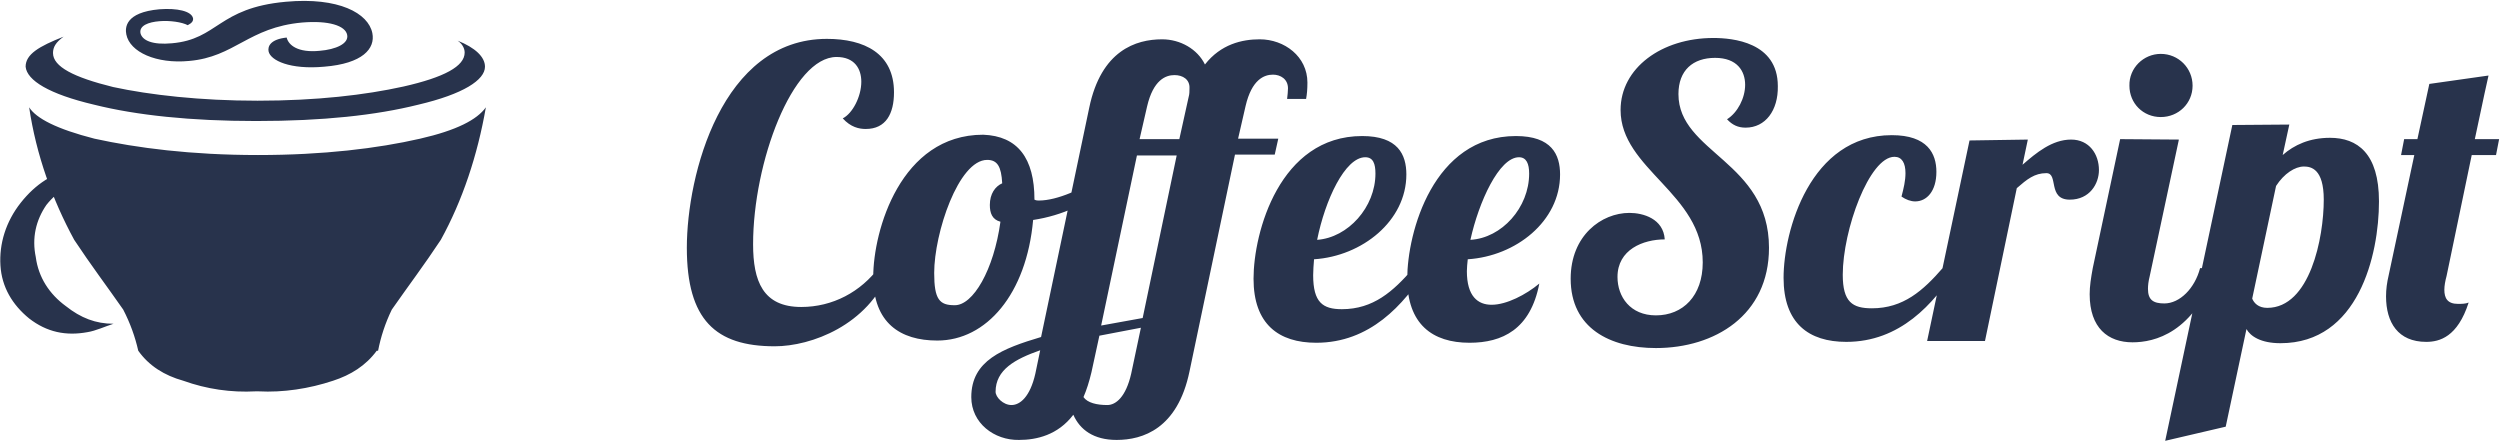
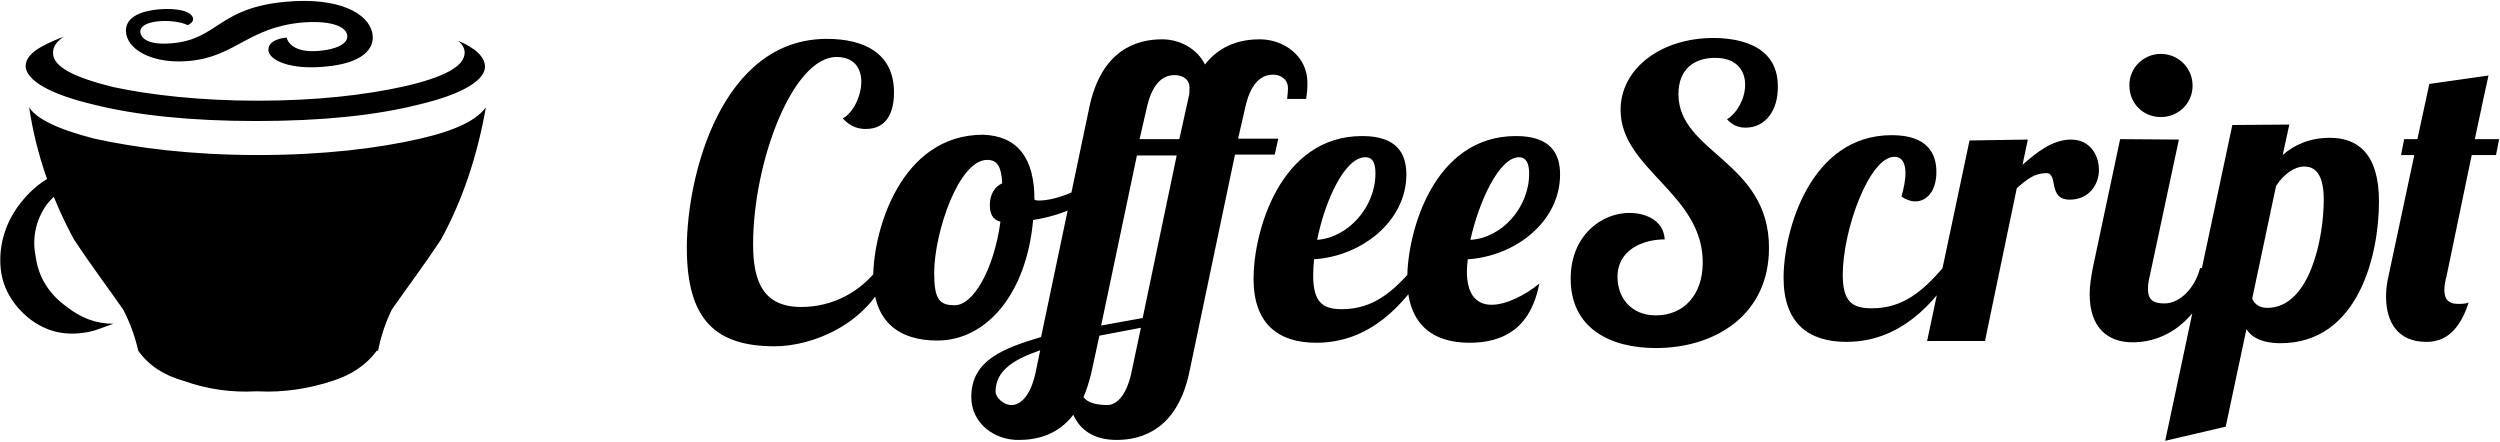
<svg xmlns="http://www.w3.org/2000/svg" viewBox="-22 347 566 100">
-   <path fill="#28334C" d="M21.7 351.1c.1.6-.2 1.1-1.2 1.6-1.3-.7-4.1-1.1-6.4-.9-2.5.2-4.6 1-4.3 2.7.4 1.7 2.8 2.7 7.1 2.3 10.5-.9 10.4-8 25.8-9.4 12-1.1 18.7 2.6 19.6 7.1.7 3.5-2.2 6.9-10.9 7.6-7.7.7-12.2-1.4-12.6-3.5-.2-1.1.4-2.7 4.1-3.1.4 1.7 2.5 3.5 7.5 3 3.6-.3 6.6-1.6 6.2-3.6-.4-2.1-4.2-3.3-10.2-2.8-12.2 1.1-15.2 7.8-25.6 8.7-7.4.7-13.4-2-14.2-6-.3-1.5-.3-5 7.5-5.7 4-.3 7.2.4 7.6 2zm-39 41.8c-3.4 4.3-4.9 9.3-4.6 14.2.3 4.9 2.7 8.9 6.5 12 4 3.1 8.3 4 13.2 3.1 1.9-.3 4-1.3 5.9-1.9-4 0-7.4-1.3-10.8-4-3.7-2.7-6.2-6.5-6.8-11.1-.9-4.3 0-8.3 2.4-11.8 2.7-3.4 6.2-5.3 10.8-5.9 4.6-.3 8.6.9 12.6 3.7-.9-1.3-2.2-2.2-3.4-3.4-4-2.7-8.3-4-13.6-2.7-4.8 1-8.8 3.5-12.2 7.8zm53.6-23.1c-12.9 0-24.4-1.3-32.7-3.1-8.9-2.2-13.6-4.6-13.6-7.7 0-1.3.6-2.4 2.4-3.7-5.6 2.2-8.6 4-8.6 6.8.3 3.1 5.3 6.2 15.5 8.6 9.6 2.4 21.9 3.7 36.7 3.7 15.1 0 27.1-1.3 36.7-3.7 10.2-2.4 15.1-5.6 15.1-8.6 0-2.2-2.2-4.3-6.2-5.9.9.6 1.6 1.6 1.6 2.7 0 3.1-4.6 5.6-13.9 7.7-8.6 1.9-19.6 3.2-33 3.2zm36.8 8.6c-9.6 2.2-21.9 3.7-36.7 3.7-15.1 0-27.4-1.6-37-3.7-8.6-2.2-13.2-4.6-14.8-7.1 1.6 10.8 5.3 21 10.2 30 3.7 5.6 7.4 10.5 11.1 15.8 1.6 3.1 2.7 6.2 3.4 9.3 2.4 3.4 5.9 5.6 10.2 6.8 5.3 1.9 10.8 2.7 16.4 2.4h.6c5.6.3 11.5-.6 16.9-2.4 4-1.3 7.4-3.4 9.9-6.8h.3c.6-3.1 1.6-6.2 3.1-9.3 3.7-5.3 7.4-10.2 11.1-15.8 4.9-8.9 8.3-19.1 10.2-30-2 2.8-6.6 5.2-14.9 7.1zm106.2 30.1c-4.8 12.1-17.6 16.9-25.9 16.9-13.4 0-19.9-6-19.9-22.3 0-16.5 7.9-47.3 31.7-47.3 8.5 0 15.2 3.3 15.2 12.1 0 4.8-1.8 8.3-6.4 8.3-1.5 0-3.4-.4-5.2-2.4 2.2-1.1 4.2-4.9 4.2-8.3 0-2.9-1.5-5.6-5.6-5.6-10 0-18.9 23.9-18.9 42.4 0 8.3 2.2 14.2 10.9 14.2 7.1 0 13.5-3.4 17.7-9.1l2.2 1.1zm32.9-16.3c.4.2.7.2 1 .2 4.2 0 10.1-2.7 14-5.5l.8 2.4c-3.4 3.7-9.5 6.5-16.1 7.5-1.5 16.8-10.6 27.3-21.7 27.3-8.4 0-14.5-4-14.5-14.4 0-10.5 6.2-32.2 24.9-32.2 7.8.3 11.6 5.3 11.6 14.7zm-7.7 5c-1.9-.5-2.4-2-2.4-3.8 0-2.5 1.2-4.2 2.8-4.9-.2-3.8-1.1-5.3-3.4-5.3-6.5 0-12 16.6-12 25.6 0 6 1.2 7.3 4.6 7.3 4.2.1 8.9-8 10.4-18.9zm-6.6 39.7c0-8.3 7.1-11 15.8-13.6l10.9-51.9c2.7-13 10.6-15.5 16.5-15.5 4.1 0 8 2.2 9.7 5.7 3.6-4.6 8.4-5.7 12.4-5.7 5.6 0 10.8 3.9 10.8 9.8 0 1.5-.1 2.6-.3 3.7h-4.3c.1-.9.2-1.7.2-2.4 0-2.1-1.7-3.1-3.4-3.1-2 0-4.8 1.1-6.2 7.1l-1.7 7.4h9.1l-.8 3.6h-9l-10.3 49.1c-2.7 13-10.6 15.5-16.5 15.5-5.2 0-8.3-2.3-9.8-5.7-3.5 4.6-8.3 5.7-12.3 5.7-5.6.1-10.8-3.8-10.8-9.7zm9.1 1.8c1.9 0 4.2-1.8 5.4-7.1l1.1-5.3c-5.7 2-10.1 4.4-10.1 9.4 0 1.2 1.7 3 3.6 3zm21.7 0c1.9 0 4.2-1.8 5.4-7.1l2.2-10.4-9.4 1.8-1.8 8.3c-.5 2.1-1.1 4-1.8 5.6.9 1.3 3 1.8 5.4 1.8zm-1.4-18l9.4-1.7 7.7-36.8h-9l-8.1 38.5zm16.6-56.7c-2 0-4.8 1.1-6.2 7.1l-1.7 7.4h9l2.1-9.5c.2-.7.2-1.3.2-2 .1-2-1.5-3-3.4-3zm37.9 53c7.1 0 11.6-4 16.1-9.2h3.1c-5.2 8.3-12.9 16.8-25 16.8-8.5 0-14.2-4.2-14.2-14.5 0-10.5 5.9-32.3 24.6-32.3 8.1 0 10 4.2 10 8.7 0 10.5-10 18.5-20.9 19.2-.1 1.3-.2 2.5-.2 3.6 0 6.2 2.2 7.7 6.5 7.7zm5.3-34.4c-4.6 0-9.1 9.7-10.9 18.7 7-.5 13.2-7.4 13.2-15 0-2.2-.5-3.7-2.3-3.7zm28.6 33.4c3.4 0 7.8-2.3 10.8-4.8-2 10.4-8.4 13.4-15.8 13.4-8.4 0-14.1-4.2-14.1-14.5 0-10.5 5.9-32.3 24.6-32.3 8.1 0 10 4.2 10 8.7 0 10.6-10 18.5-20.9 19.2-.1.9-.2 2-.2 2.7 0 5.7 2.5 7.6 5.6 7.6zm6.2-33.4c-4.5 0-9.1 10.1-11 18.7 7.1-.4 13.3-7.3 13.3-15 0-2.2-.6-3.7-2.3-3.7zm51.3-6.7c-1.7 0-3-.6-4.2-1.9 2.4-1.5 4.1-4.8 4.1-7.8 0-3.1-1.8-6.1-6.8-6.1s-8.3 2.8-8.3 8.2c0 13.3 20.5 15.2 20.5 34.8 0 15.3-12.3 22.7-25.6 22.7-10.4 0-19.3-4.5-19.3-15.7 0-9.8 7-14.9 13.3-14.9 3.1 0 7.7 1.3 8 6-4.9 0-10.7 2.3-10.7 8.5 0 4.5 2.9 8.7 8.7 8.7 6.1 0 10.6-4.4 10.6-12 0-15.6-18.6-21.1-18.6-34.5 0-9.5 9.3-16.3 21-16.3 4.3 0 14.6.9 14.6 10.9.1 5.5-2.8 9.4-7.3 9.4zm36.2 10.3c0-2.3-.8-3.7-2.5-3.7-5.7 0-11.7 16.6-11.7 26.7 0 6.2 2.2 7.6 6.6 7.6 7.1 0 11.6-4 16.1-9.2h3.1c-5.2 8.3-12.9 16.8-25 16.8-8.5 0-14.2-4.2-14.2-14.5 0-10.6 6-32.3 24.5-32.3 8.1 0 10.1 4.2 10.1 8.3 0 4.4-2.2 6.7-4.8 6.7-1 0-2.1-.4-3.1-1.1.5-1.9.9-3.6.9-5.3zm27.7-7.6l-1.2 5.7c3.1-2.7 6.7-5.7 11-5.7 4.1 0 6.3 3.3 6.3 6.9 0 3.1-2.1 6.7-6.6 6.7-5.1 0-2.5-6-5.3-6-2.7 0-4.4 1.4-6.7 3.4l-7.2 34.6h-13.1l9.6-45.4 13.2-.2zm34.2 0l-6.6 30.9c-.3 1.2-.4 2.1-.4 2.9 0 2.5 1.2 3.3 3.7 3.3 3.5 0 6.9-3.4 8.1-8h3.8c-5.2 14.8-14.2 16.8-19.1 16.8-5.5 0-9.7-3.2-9.7-10.9 0-1.8.3-3.7.7-5.9l6.2-29.2 13.3.1zm-4.1-19.4c4 0 7.2 3.2 7.2 7.2s-3.2 7.1-7.2 7.1-7.1-3.1-7.1-7.1c-.1-4 3.2-7.2 7.1-7.2zm29.1 16l-1.5 6.9c2.6-2.3 6.1-3.9 10.7-3.9 6.2 0 11.1 3.5 11.1 14.4 0 12.2-4.7 32.1-22.3 32.1-4.5 0-6.8-1.6-7.7-3.2l-4.7 22.1-13.7 3.2 15.2-71.5 12.9-.1zm7.8 17c0-7-2.9-7.5-4.5-7.5-2 0-4.5 1.6-6.3 4.4l-5.4 25.5c.4 1 1.4 2.1 3.4 2.1 9.7 0 12.8-15.9 12.8-24.5zm27.8 17.3c-.3 1.1-.5 2.2-.5 3.1 0 1.9.7 3.2 3.1 3.2.7 0 1.7 0 2.4-.3-2.5 7.8-6.6 8.9-9.6 8.9-6.4 0-9.1-4.4-9.1-10.3 0-1.6.2-3.1.6-4.8l5.8-27.2h-3l.7-3.6h3L528 366l13.4-1.9s-1.4 6.2-3.1 14.4h5.5l-.7 3.6h-5.5l-5.7 27.4z" />
+   <path d="M21.7 351.1c.1.6-.2 1.1-1.2 1.6-1.3-.7-4.1-1.1-6.4-.9-2.5.2-4.6 1-4.3 2.7.4 1.7 2.8 2.7 7.1 2.3 10.5-.9 10.4-8 25.8-9.4 12-1.1 18.7 2.6 19.6 7.1.7 3.5-2.2 6.9-10.9 7.6-7.7.7-12.2-1.4-12.6-3.5-.2-1.1.4-2.7 4.1-3.1.4 1.7 2.5 3.5 7.5 3 3.6-.3 6.6-1.6 6.2-3.6-.4-2.1-4.2-3.3-10.2-2.8-12.2 1.1-15.2 7.8-25.6 8.7-7.4.7-13.4-2-14.2-6-.3-1.5-.3-5 7.5-5.7 4-.3 7.2.4 7.6 2zm-39 41.8c-3.4 4.3-4.9 9.3-4.6 14.2.3 4.9 2.7 8.9 6.5 12 4 3.1 8.3 4 13.2 3.1 1.9-.3 4-1.3 5.9-1.9-4 0-7.4-1.3-10.8-4-3.7-2.7-6.2-6.5-6.8-11.1-.9-4.3 0-8.3 2.4-11.8 2.7-3.4 6.2-5.3 10.8-5.9 4.6-.3 8.6.9 12.6 3.7-.9-1.3-2.2-2.2-3.4-3.4-4-2.7-8.3-4-13.6-2.7-4.8 1-8.8 3.5-12.2 7.8zm53.6-23.1c-12.9 0-24.4-1.3-32.7-3.1-8.9-2.2-13.6-4.6-13.6-7.7 0-1.3.6-2.4 2.4-3.7-5.6 2.2-8.6 4-8.6 6.8.3 3.1 5.3 6.2 15.5 8.6 9.6 2.4 21.9 3.7 36.7 3.7 15.1 0 27.1-1.3 36.7-3.7 10.2-2.4 15.1-5.6 15.1-8.6 0-2.2-2.2-4.3-6.2-5.9.9.6 1.6 1.6 1.6 2.7 0 3.1-4.6 5.6-13.9 7.7-8.6 1.9-19.6 3.2-33 3.2zm36.8 8.6c-9.6 2.2-21.9 3.7-36.7 3.7-15.1 0-27.4-1.6-37-3.7-8.6-2.2-13.2-4.6-14.8-7.1 1.6 10.8 5.3 21 10.2 30 3.7 5.6 7.4 10.5 11.1 15.8 1.6 3.1 2.7 6.2 3.4 9.3 2.4 3.4 5.9 5.6 10.2 6.8 5.3 1.9 10.8 2.7 16.4 2.4h.6c5.6.3 11.5-.6 16.9-2.4 4-1.3 7.4-3.4 9.9-6.8h.3c.6-3.1 1.6-6.2 3.1-9.3 3.7-5.3 7.4-10.2 11.1-15.8 4.9-8.9 8.3-19.1 10.2-30-2 2.8-6.6 5.2-14.9 7.1zm106.2 30.1c-4.8 12.1-17.6 16.9-25.9 16.9-13.4 0-19.9-6-19.9-22.3 0-16.5 7.9-47.3 31.7-47.3 8.5 0 15.2 3.3 15.2 12.1 0 4.8-1.8 8.3-6.4 8.3-1.5 0-3.4-.4-5.2-2.4 2.2-1.1 4.2-4.9 4.2-8.3 0-2.9-1.5-5.6-5.6-5.6-10 0-18.9 23.9-18.9 42.4 0 8.3 2.2 14.2 10.9 14.2 7.1 0 13.5-3.4 17.7-9.1l2.2 1.1zm32.9-16.3c.4.2.7.2 1 .2 4.2 0 10.1-2.7 14-5.5l.8 2.4c-3.4 3.7-9.5 6.5-16.1 7.5-1.5 16.8-10.6 27.3-21.7 27.3-8.4 0-14.5-4-14.5-14.4 0-10.5 6.2-32.2 24.9-32.2 7.8.3 11.6 5.3 11.6 14.7zm-7.7 5c-1.9-.5-2.4-2-2.4-3.8 0-2.5 1.2-4.2 2.8-4.9-.2-3.8-1.1-5.3-3.4-5.3-6.5 0-12 16.6-12 25.6 0 6 1.2 7.3 4.6 7.3 4.2.1 8.9-8 10.4-18.9zm-6.6 39.7c0-8.3 7.1-11 15.8-13.6l10.9-51.9c2.7-13 10.6-15.5 16.5-15.5 4.1 0 8 2.2 9.7 5.7 3.6-4.6 8.4-5.7 12.4-5.7 5.6 0 10.8 3.9 10.8 9.8 0 1.5-.1 2.6-.3 3.7h-4.3c.1-.9.2-1.7.2-2.4 0-2.1-1.7-3.1-3.4-3.1-2 0-4.8 1.1-6.2 7.1l-1.7 7.4h9.1l-.8 3.6h-9l-10.3 49.1c-2.7 13-10.6 15.5-16.5 15.5-5.2 0-8.3-2.3-9.8-5.7-3.5 4.6-8.3 5.7-12.3 5.7-5.6.1-10.8-3.8-10.8-9.7zm9.1 1.8c1.9 0 4.2-1.8 5.4-7.1l1.1-5.3c-5.7 2-10.1 4.4-10.1 9.4 0 1.2 1.7 3 3.6 3zm21.7 0c1.9 0 4.2-1.8 5.4-7.1l2.2-10.4-9.4 1.8-1.8 8.3c-.5 2.1-1.1 4-1.8 5.6.9 1.3 3 1.8 5.4 1.8zm-1.4-18l9.4-1.7 7.7-36.8h-9l-8.1 38.5zm16.6-56.7c-2 0-4.8 1.1-6.2 7.1l-1.7 7.4h9l2.1-9.5c.2-.7.2-1.3.2-2 .1-2-1.5-3-3.4-3zm37.9 53c7.1 0 11.6-4 16.1-9.2h3.1c-5.2 8.3-12.9 16.8-25 16.8-8.5 0-14.2-4.2-14.2-14.5 0-10.5 5.9-32.3 24.6-32.3 8.1 0 10 4.2 10 8.7 0 10.5-10 18.5-20.9 19.2-.1 1.3-.2 2.5-.2 3.6 0 6.2 2.2 7.7 6.5 7.7zm5.3-34.4c-4.6 0-9.1 9.7-10.9 18.7 7-.5 13.2-7.4 13.2-15 0-2.2-.5-3.7-2.3-3.7zm28.6 33.4c3.4 0 7.8-2.3 10.8-4.8-2 10.4-8.4 13.4-15.8 13.4-8.4 0-14.1-4.2-14.1-14.5 0-10.5 5.9-32.3 24.6-32.3 8.1 0 10 4.2 10 8.7 0 10.6-10 18.5-20.9 19.2-.1.9-.2 2-.2 2.7 0 5.7 2.5 7.6 5.6 7.6zm6.2-33.4c-4.5 0-9.1 10.1-11 18.7 7.1-.4 13.3-7.3 13.3-15 0-2.2-.6-3.7-2.3-3.7zm51.3-6.7c-1.7 0-3-.6-4.2-1.9 2.4-1.5 4.1-4.8 4.1-7.8 0-3.1-1.8-6.1-6.8-6.1s-8.3 2.8-8.3 8.2c0 13.3 20.5 15.2 20.5 34.8 0 15.3-12.3 22.7-25.6 22.7-10.4 0-19.3-4.5-19.3-15.7 0-9.8 7-14.9 13.3-14.9 3.1 0 7.7 1.3 8 6-4.9 0-10.7 2.3-10.7 8.5 0 4.5 2.9 8.7 8.7 8.7 6.1 0 10.6-4.4 10.6-12 0-15.6-18.6-21.1-18.6-34.5 0-9.5 9.3-16.3 21-16.3 4.3 0 14.6.9 14.6 10.9.1 5.5-2.8 9.4-7.3 9.4zm36.2 10.3c0-2.3-.8-3.7-2.5-3.7-5.7 0-11.7 16.6-11.7 26.7 0 6.2 2.2 7.6 6.6 7.6 7.1 0 11.6-4 16.1-9.2h3.1c-5.2 8.3-12.9 16.8-25 16.8-8.5 0-14.2-4.2-14.2-14.5 0-10.6 6-32.3 24.5-32.3 8.1 0 10.1 4.2 10.1 8.3 0 4.4-2.2 6.7-4.8 6.7-1 0-2.1-.4-3.1-1.1.5-1.9.9-3.6.9-5.3zm27.7-7.6l-1.2 5.7c3.1-2.7 6.7-5.7 11-5.7 4.1 0 6.3 3.3 6.3 6.9 0 3.1-2.1 6.7-6.6 6.7-5.1 0-2.5-6-5.3-6-2.7 0-4.4 1.4-6.7 3.4l-7.2 34.6h-13.1l9.6-45.4 13.2-.2zm34.2 0l-6.6 30.9c-.3 1.2-.4 2.1-.4 2.9 0 2.5 1.2 3.3 3.7 3.3 3.5 0 6.9-3.4 8.1-8h3.8c-5.2 14.8-14.2 16.8-19.1 16.8-5.5 0-9.7-3.2-9.7-10.9 0-1.8.3-3.7.7-5.9l6.2-29.2 13.3.1zm-4.1-19.4c4 0 7.2 3.2 7.2 7.2s-3.2 7.1-7.2 7.1-7.1-3.1-7.1-7.1c-.1-4 3.2-7.2 7.1-7.2zm29.1 16l-1.5 6.9c2.6-2.3 6.1-3.9 10.7-3.9 6.2 0 11.1 3.5 11.1 14.4 0 12.2-4.7 32.1-22.3 32.1-4.5 0-6.8-1.6-7.7-3.2l-4.7 22.1-13.7 3.2 15.2-71.5 12.9-.1zm7.8 17c0-7-2.9-7.5-4.5-7.5-2 0-4.5 1.6-6.3 4.4l-5.4 25.5c.4 1 1.4 2.1 3.4 2.1 9.7 0 12.8-15.9 12.8-24.5zm27.8 17.3c-.3 1.1-.5 2.2-.5 3.1 0 1.9.7 3.2 3.1 3.2.7 0 1.7 0 2.4-.3-2.5 7.8-6.6 8.9-9.6 8.9-6.4 0-9.1-4.4-9.1-10.3 0-1.6.2-3.1.6-4.8l5.8-27.2h-3l.7-3.6h3L528 366l13.4-1.9s-1.4 6.2-3.1 14.4h5.5l-.7 3.6h-5.5l-5.7 27.4z" />
</svg>
